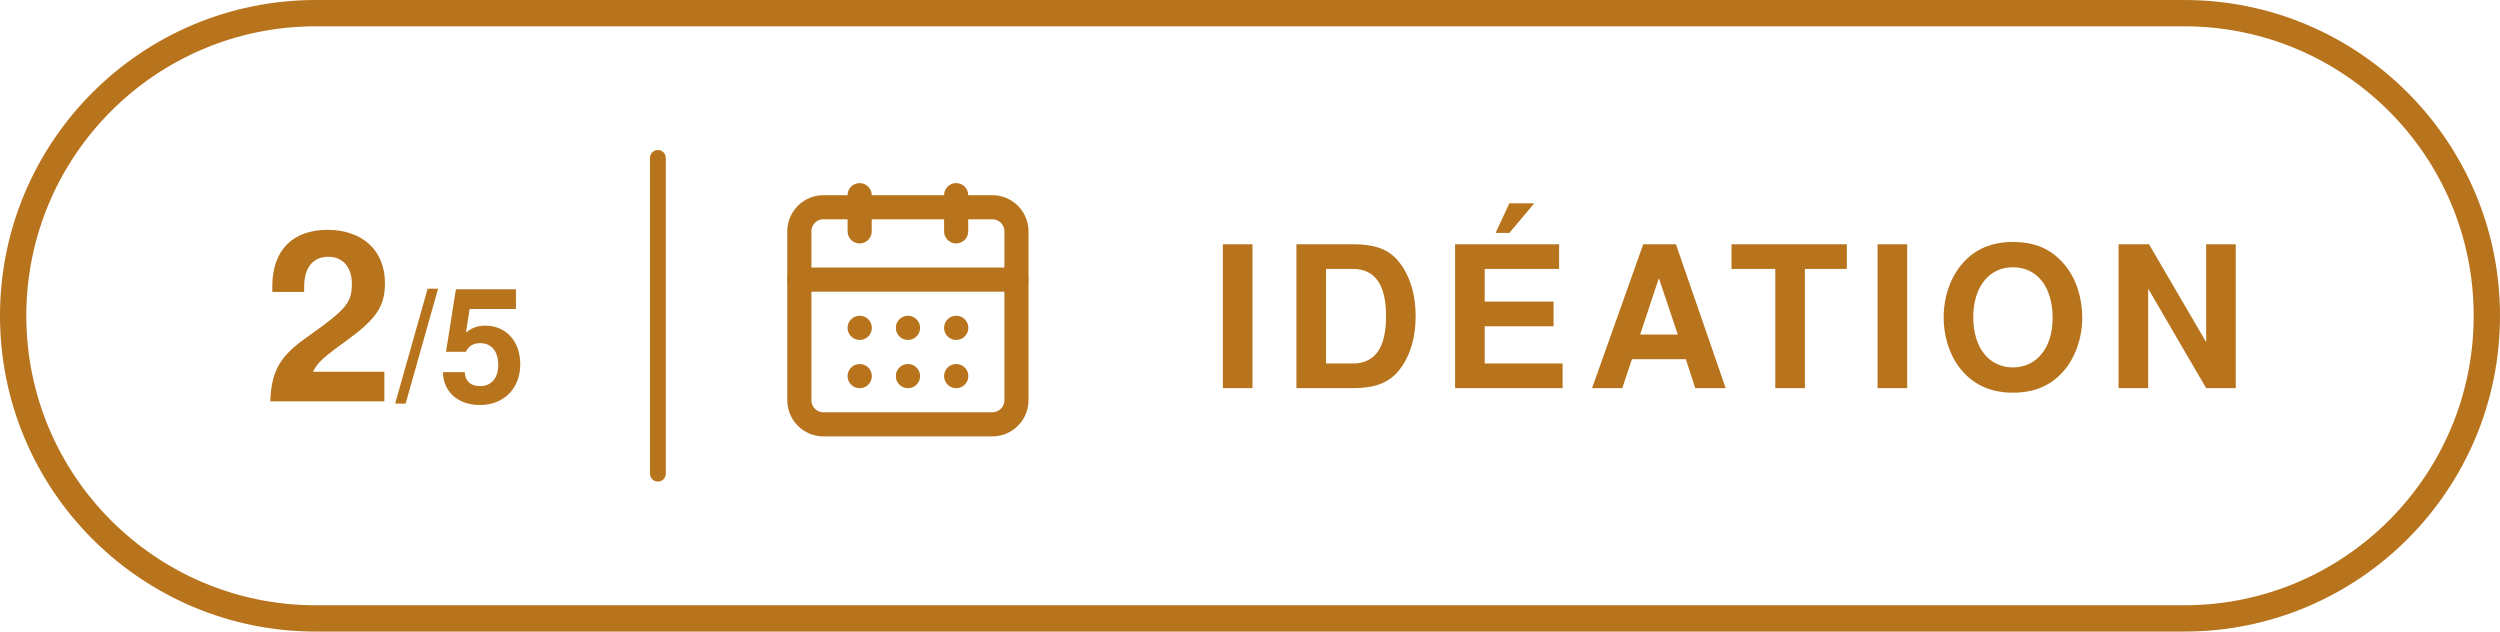
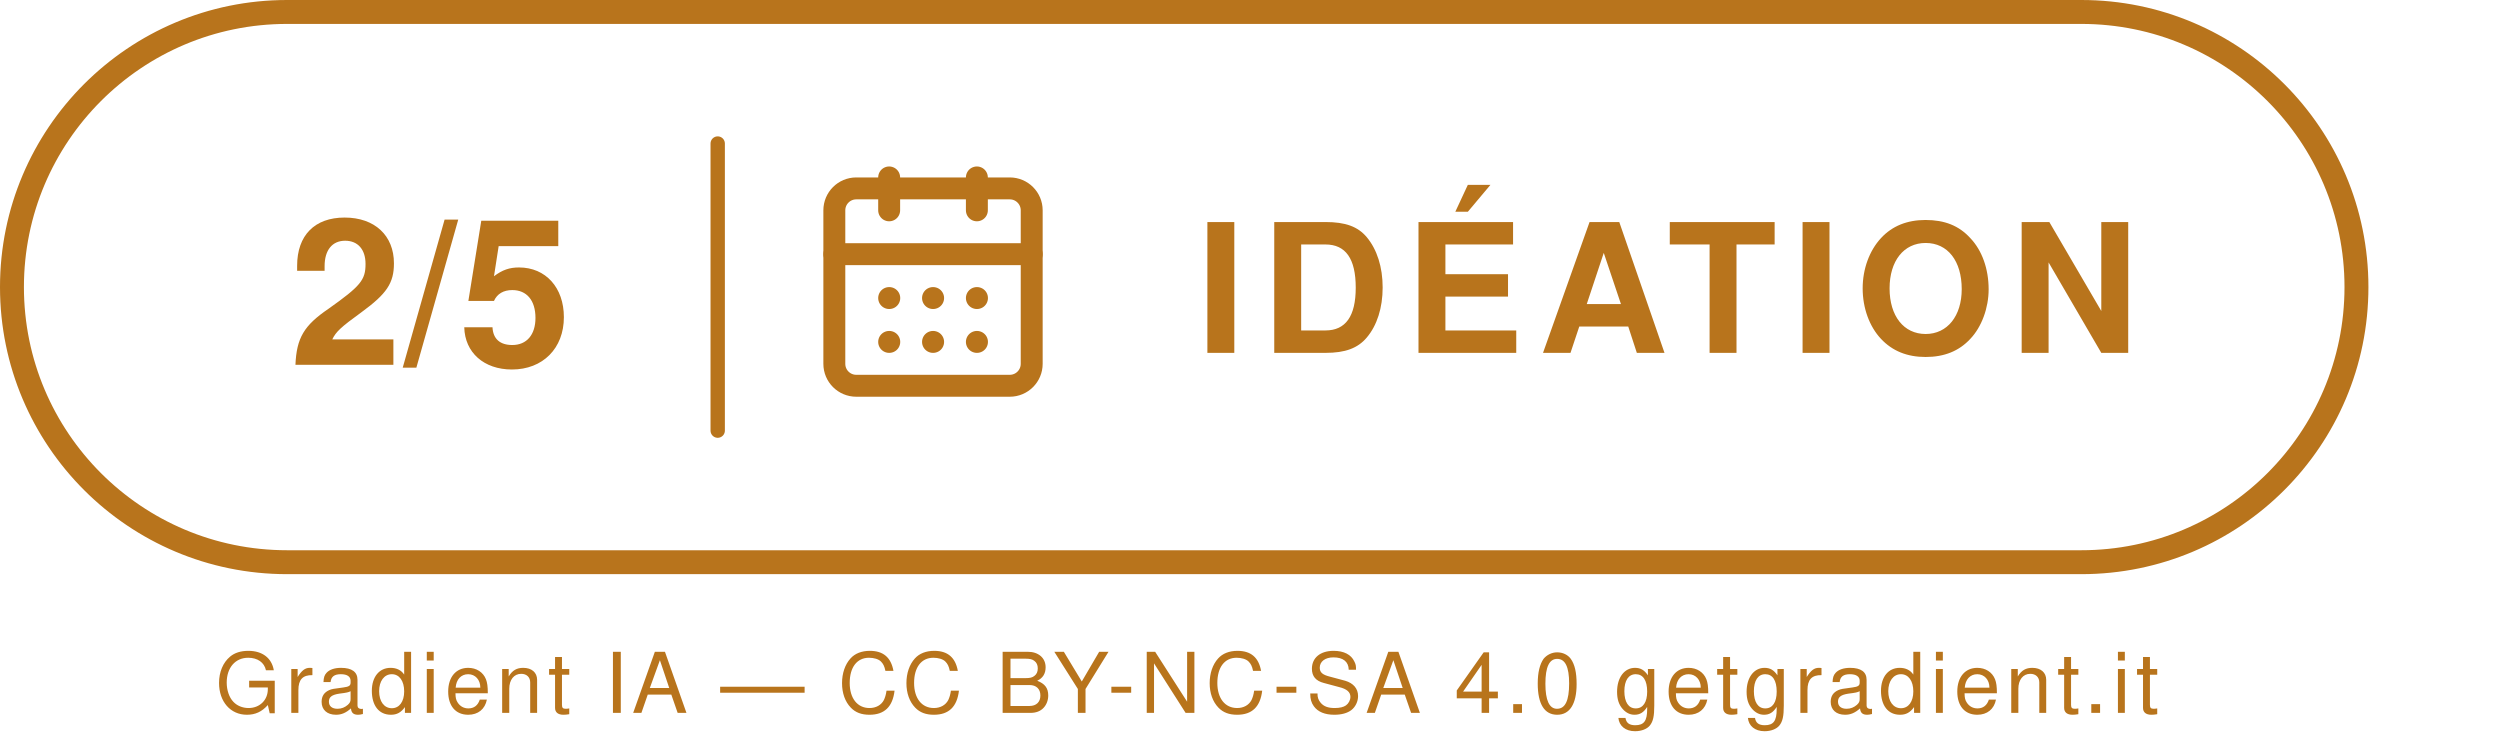
- <svg xmlns="http://www.w3.org/2000/svg" viewBox="0 0 190 48" role="img" aria-label="Niveau 2 · Idéation — IA seulement en amont">
-   <rect x="1" y="1" width="188" height="46" rx="23" fill="none" stroke="#b8741c" stroke-width="2" />
+ <svg xmlns="http://www.w3.org/2000/svg" viewBox="0 0 209 63" role="img" aria-label="Niveau 2 · Idéation — IA seulement en amont">
+   <rect x="1" y="1" width="196" height="46" rx="23" fill="none" stroke="#b8741c" stroke-width="2" />
  <g fill="#b8741c" font-family="'Space Grotesk', 'Helvetica Neue', Helvetica, Arial, sans-serif" font-weight="700">
-     <text x="30" y="30.5" font-size="18" text-anchor="middle">2<tspan font-size="12">/5</tspan>
-     </text>
-     <text x="92" y="29.5" font-size="15" letter-spacing="1.2">IDÉATION</text>
+     <text x="36" y="30.5" font-size="17" text-anchor="middle">2/5</text>
+     <text x="100" y="29.5" font-size="15" letter-spacing="1.2">IDÉATION</text>
  </g>
-   <line x1="50" y1="12" x2="50" y2="36" stroke="#b8741c" stroke-width="1.2" stroke-linecap="round" />
-   <g transform="translate(58 13) scale(0.9166667)" fill="none" stroke="#b8741c" stroke-width="2" stroke-linecap="round" stroke-linejoin="round">
+   <line x1="60" y1="12" x2="60" y2="36" stroke="#b8741c" stroke-width="1.2" stroke-linecap="round" />
+   <g transform="translate(67 13) scale(0.9166667)" fill="none" stroke="#b8741c" stroke-width="2" stroke-linecap="round" stroke-linejoin="round">
    <path d="M8 2v3" />
    <path d="M16 2v3" />
    <rect x="3" y="3" width="18" height="18" rx="2" />
    <path d="M3 9h18" />
    <path d="M8 13h.01" />
    <path d="M12 13h.01" />
    <path d="M16 13h.01" />
    <path d="M8 17h.01" />
    <path d="M12 17h.01" />
    <path d="M16 17h.01" />
  </g>
+   <text x="18" y="59.60" fill="#b8741c" font-family="'Space Grotesk', 'Helvetica Neue', Helvetica, Arial, sans-serif" font-weight="500" font-size="7" letter-spacing="0.42">Gradient IA — CC BY-NC-SA 4.0 getgradient.it</text>
</svg>
